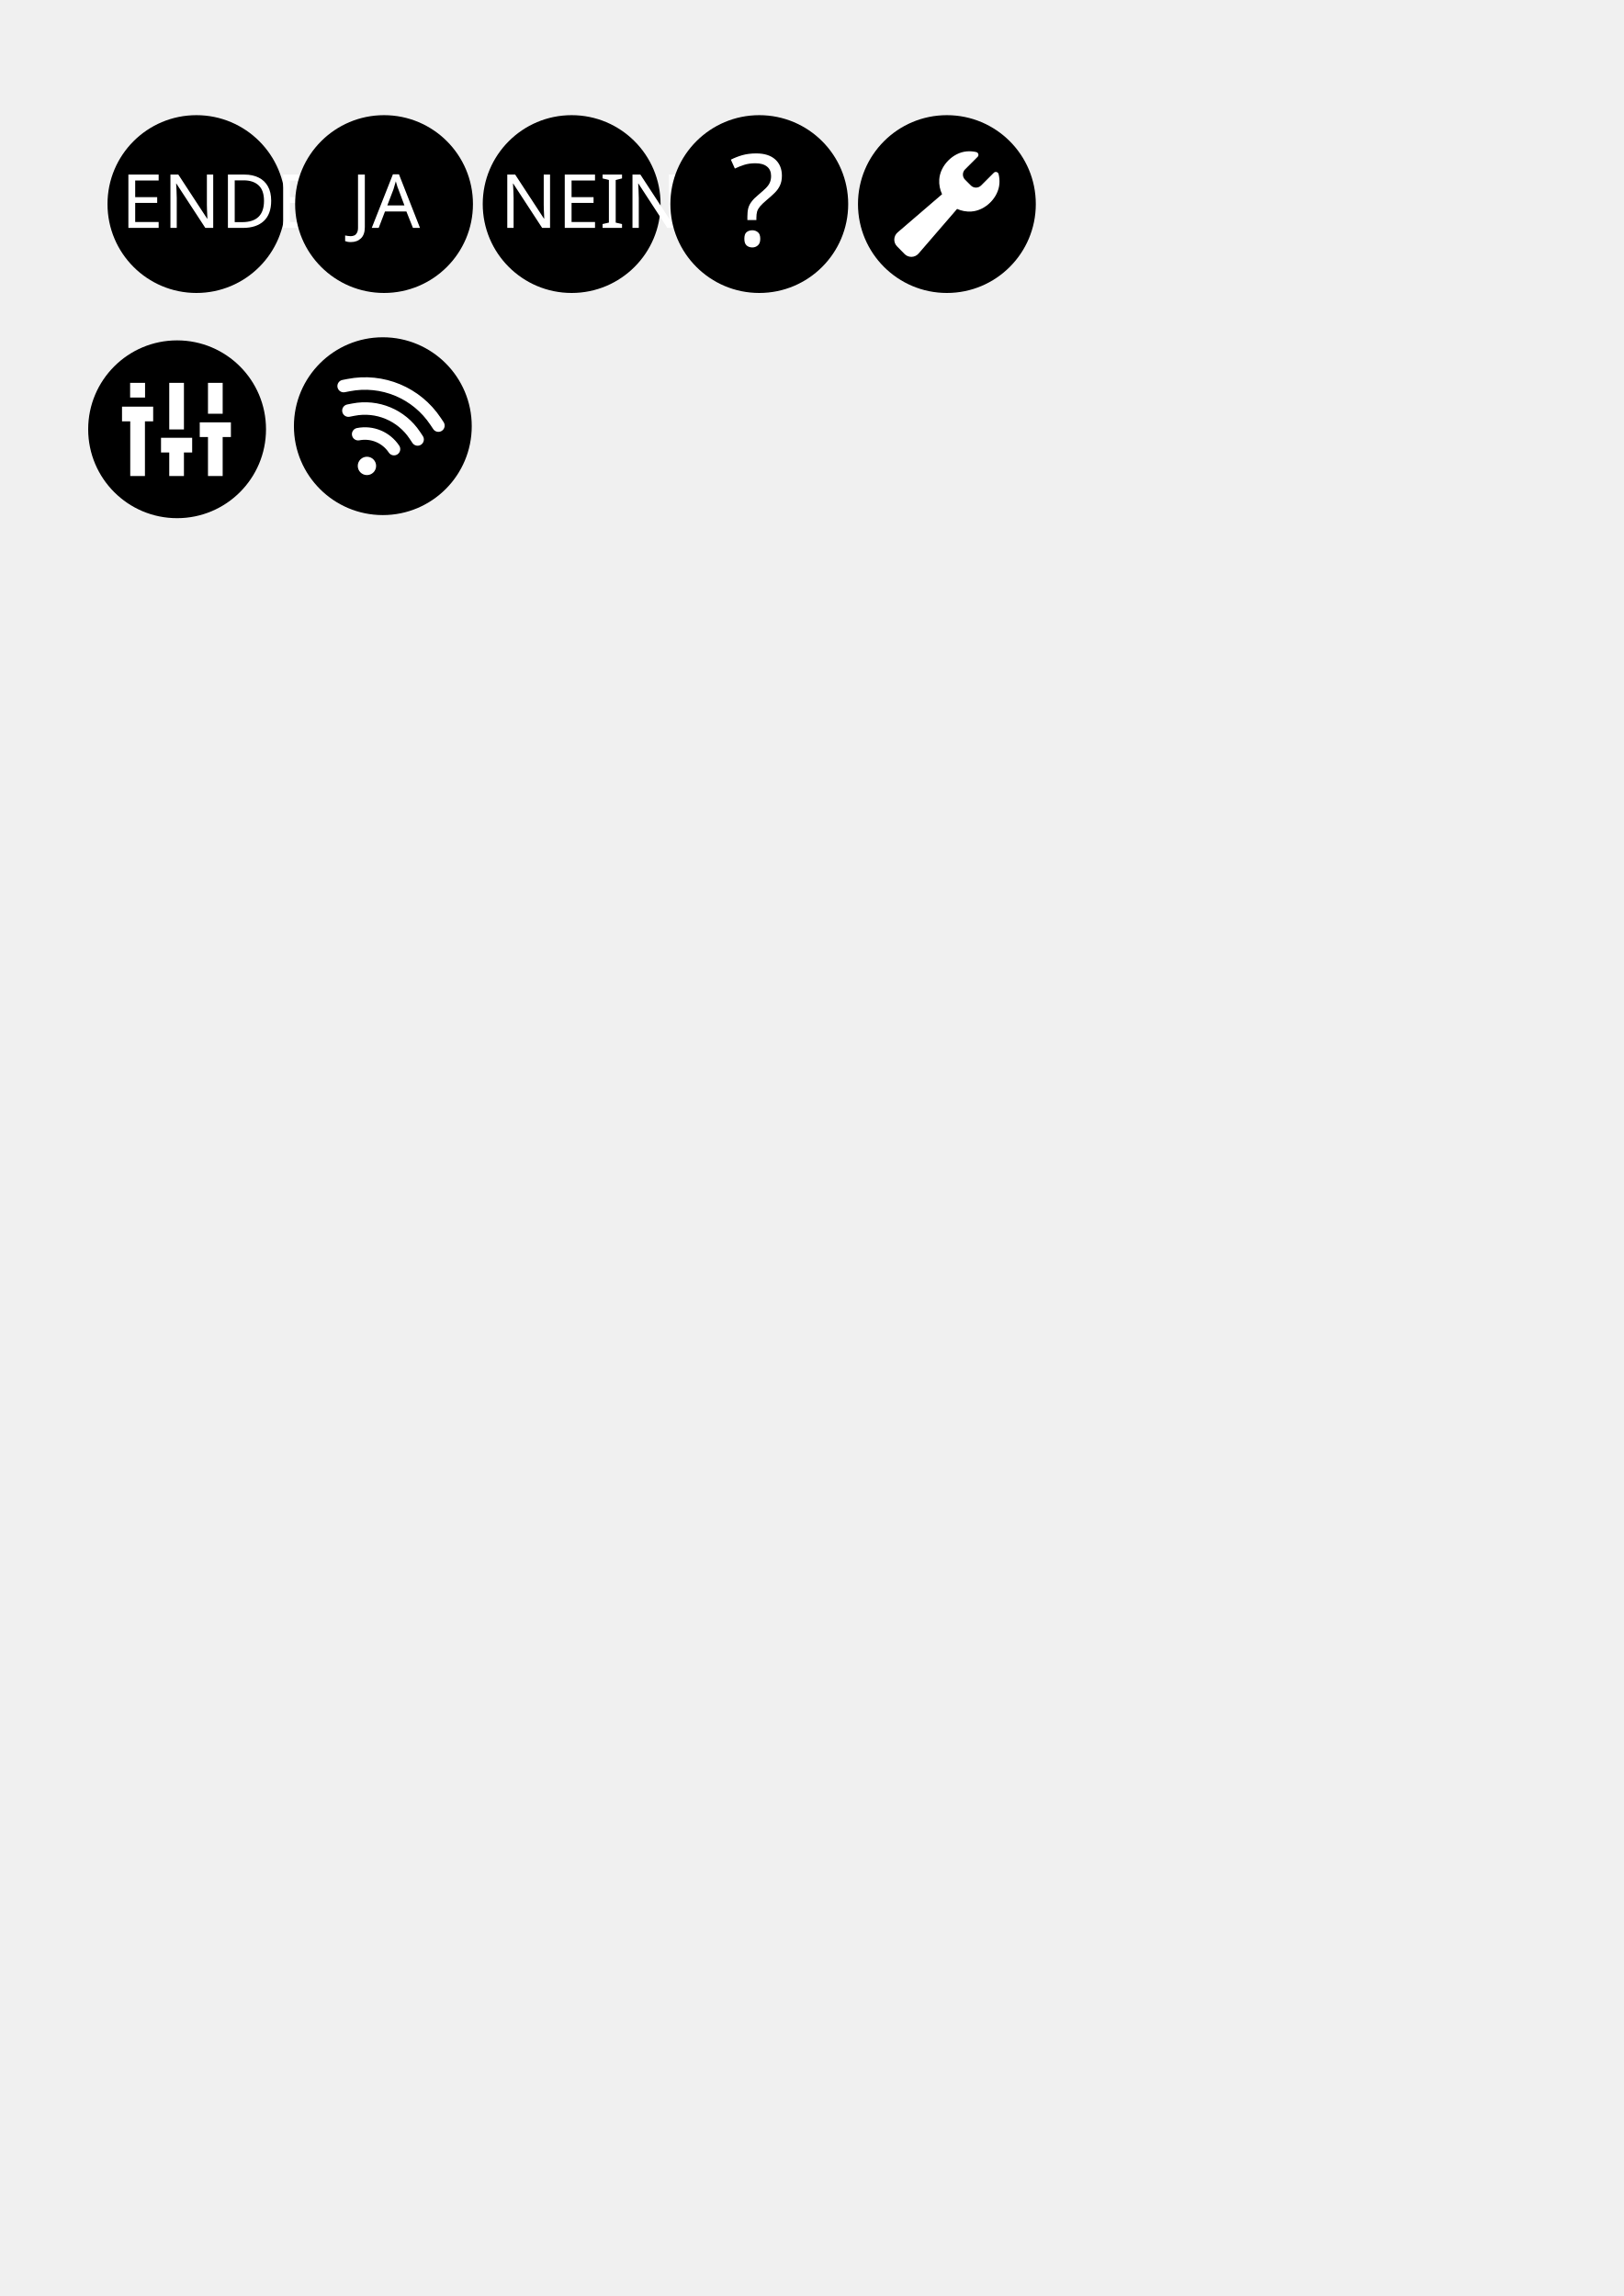
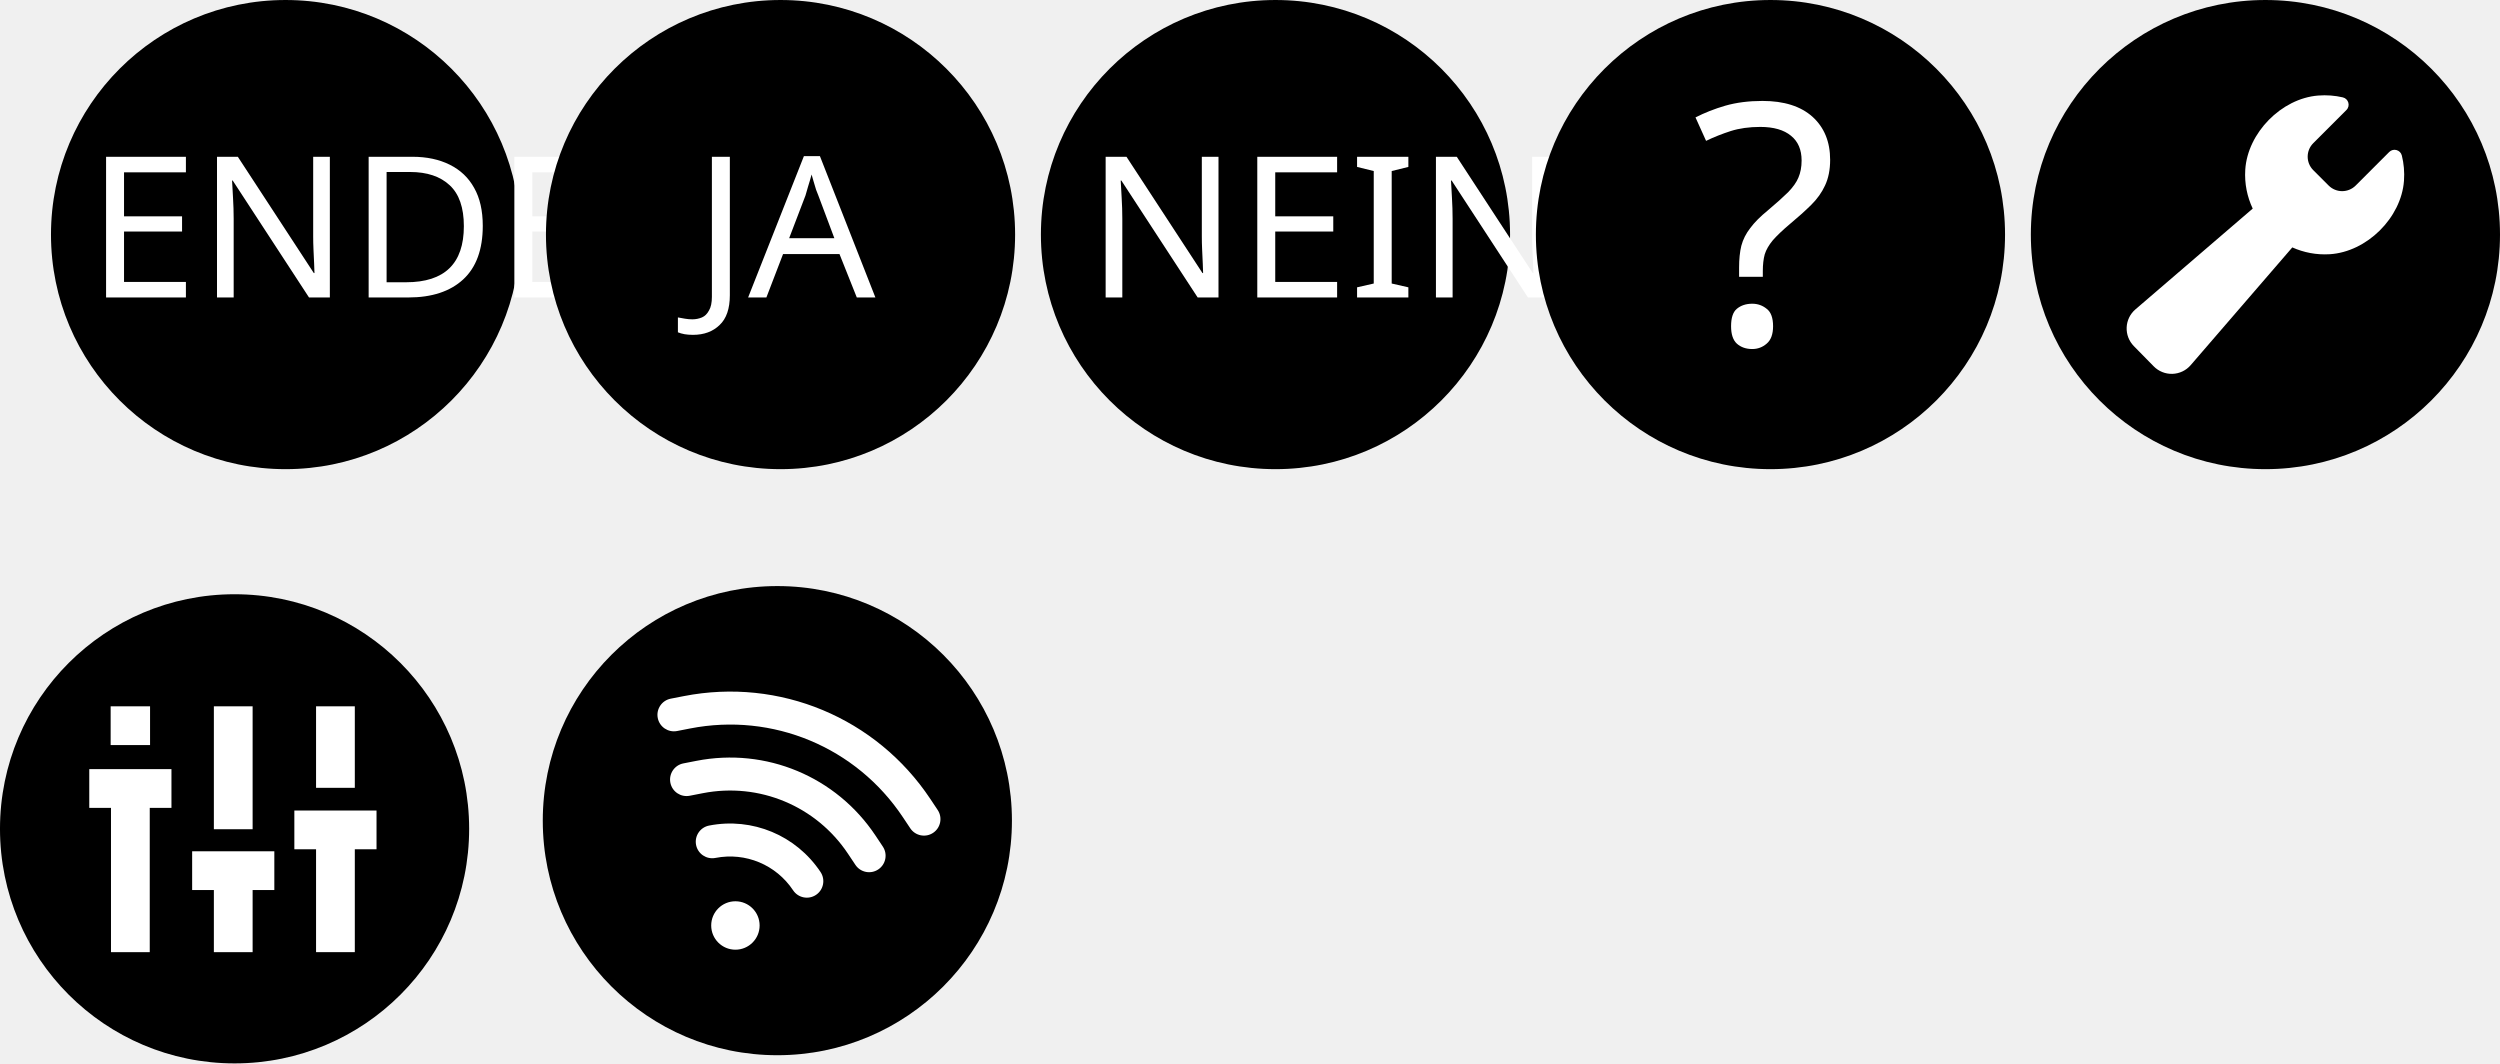
- <svg xmlns="http://www.w3.org/2000/svg" width="210mm" height="297mm" viewBox="0 0 210 297" version="1.1" id="svg8">
+ <svg xmlns="http://www.w3.org/2000/svg" width="122.561mm" height="52.132mm" viewBox="0 0 122.561 52.132" version="1.1" id="svg8">
  <defs id="defs2" />
-   <g id="layer1">
+   <g id="layer1" transform="translate(-11.40451,-14.89692)">
    <g id="g18404" transform="translate(0,0.02815247)">
      <circle r="11.5" cy="26.369" cx="25.404" id="path874" style="fill:#000000;fill-opacity:1;stroke:none;stroke-width:0.4;stroke-linecap:round;stroke-linejoin:round" />
      <text transform="scale(1.005882,0.994152)" id="text872" y="29.624" x="15.572" style="font-size:9.726px;line-height:1.25;font-family:Tahoma;-inkscape-font-specification:'Tahoma, Normal';letter-spacing:0px;word-spacing:0px;fill:#ffffff;stroke:none;stroke-width:0.265" xml:space="preserve">
        <tspan style="font-style:normal;font-variant:normal;font-weight:normal;font-stretch:normal;font-family:'Tw Cen MT Condensed Extra Bold';-inkscape-font-specification:'Tw Cen MT Condensed Extra Bold, ';fill:#ffffff;stroke:none;stroke-width:0.265" y="29.624" x="15.572" id="tspan870">ENDE</tspan>
      </text>
    </g>
    <g id="g18409" transform="translate(-4.55548,0.02815247)">
      <circle r="11.5" cy="26.369" cx="54.225" id="circle876" style="fill:#000000;fill-opacity:1;stroke:none;stroke-width:0.4;stroke-linecap:round;stroke-linejoin:round" />
      <text transform="scale(1.005882,0.994152)" id="text890" y="29.624" x="49.672" style="font-size:9.726px;line-height:1.25;font-family:Tahoma;-inkscape-font-specification:'Tahoma, Normal';letter-spacing:0px;word-spacing:0px;fill:#ffffff;stroke:none;stroke-width:0.265" xml:space="preserve">
        <tspan style="font-style:normal;font-variant:normal;font-weight:normal;font-stretch:normal;font-family:'Tw Cen MT Condensed Extra Bold';-inkscape-font-specification:'Tw Cen MT Condensed Extra Bold, ';fill:#ffffff;stroke:none;stroke-width:0.265" y="29.624" x="49.672" id="tspan888">JA</tspan>
      </text>
    </g>
    <g id="g18414" transform="translate(-6.748614,0.02815247)">
      <circle r="11.5" cy="26.369" cx="80.683" id="circle882" style="fill:#000000;fill-opacity:1;stroke:none;stroke-width:0.4;stroke-linecap:round;stroke-linejoin:round" />
      <text transform="scale(1.005882,0.994152)" id="text894" y="29.624" x="70.997" style="font-size:9.726px;line-height:1.25;font-family:Tahoma;-inkscape-font-specification:'Tahoma, Normal';letter-spacing:0px;word-spacing:0px;fill:#ffffff;stroke:none;stroke-width:0.265" xml:space="preserve">
        <tspan style="font-style:normal;font-variant:normal;font-weight:normal;font-stretch:normal;font-family:'Tw Cen MT Condensed Extra Bold';-inkscape-font-specification:'Tw Cen MT Condensed Extra Bold, ';fill:#ffffff;stroke:none;stroke-width:0.265" y="29.624" x="70.997" id="tspan892">NEIN</tspan>
      </text>
    </g>
    <g id="g18419" transform="translate(-9.477636,0.02815247)">
      <circle r="11.5" cy="26.369" cx="107.678" id="circle896" style="fill:#000000;fill-opacity:1;stroke:none;stroke-width:0.4;stroke-linecap:round;stroke-linejoin:round" />
      <text transform="scale(1.005882,0.994152)" id="text900" y="31.934" x="103.192" style="font-size:16.574px;line-height:1.25;font-family:Tahoma;-inkscape-font-specification:'Tahoma, Normal';letter-spacing:0px;word-spacing:0px;fill:#ffffff;stroke:none;stroke-width:0.265" xml:space="preserve">
        <tspan style="font-style:normal;font-variant:normal;font-weight:normal;font-stretch:normal;font-family:'Tw Cen MT Condensed Extra Bold';-inkscape-font-specification:'Tw Cen MT Condensed Extra Bold, ';fill:#ffffff;stroke:none;stroke-width:0.265" y="31.934" x="103.192" id="tspan898">?</tspan>
      </text>
    </g>
    <g id="g18429" transform="translate(-111.3178,29.62927)">
      <circle style="fill:#000000;fill-opacity:1;stroke:none;stroke-width:0.4;stroke-linecap:round;stroke-linejoin:round" id="circle18253" cx="134.222" cy="25.9" r="11.5" />
      <g transform="matrix(0.9802665,0,0,0.9802665,118.3873,-38.23244)" id="g18315">
        <rect style="fill:#ffffff;stroke:none;stroke-width:0.75;stroke-miterlimit:4;stroke-dasharray:none;stroke-opacity:1" id="rect18288" width="1.971" height="1.938" x="9.956" y="59.297" ry="0" />
        <path style="fill:#ffffff;stroke:none;stroke-width:1.083;stroke-miterlimit:4;stroke-dasharray:none;stroke-opacity:1" d="m 8.887,62.438 v 1.938 h 1.086 v 7.216 h 1.938 v -7.216 h 1.086 V 62.438 Z" id="rect18290" />
        <path style="fill:#ffffff;stroke:none;stroke-width:1.083;stroke-miterlimit:4;stroke-dasharray:none;stroke-opacity:1" d="m 14.032,66.547 v 1.938 h 1.086 v 3.107 h 1.938 v -3.107 h 1.086 V 66.547 Z" id="rect18294" />
        <path style="fill:#ffffff;stroke:none;stroke-width:4.093;stroke-miterlimit:4;stroke-dasharray:none;stroke-opacity:1" d="m 72.352,243.812 v 7.324 h 4.104 v 19.445 h 7.324 v -19.445 h 4.104 v -7.324 z" transform="scale(0.2645833)" id="rect18298" />
        <rect style="fill:#ffffff;stroke:none;stroke-width:1.078;stroke-miterlimit:4;stroke-dasharray:none;stroke-opacity:1" id="rect18302" width="1.938" height="4.076" x="20.229" y="59.297" ry="0" />
        <rect ry="0" y="59.297" x="15.118" height="6.147" width="1.938" id="rect18304" style="fill:#ffffff;stroke:none;stroke-width:1.324;stroke-miterlimit:4;stroke-dasharray:none;stroke-opacity:1" />
      </g>
    </g>
    <g id="g18444" transform="translate(-114.7923,28.23459)">
      <circle style="fill:#000000;fill-opacity:1;stroke:none;stroke-width:0.4;stroke-linecap:round;stroke-linejoin:round" id="circle18247" cx="164.306" cy="26.894" r="11.5" />
      <g transform="matrix(1.182182,0,0,1.182182,1.319507,-3.689639)" id="g18399">
        <ellipse style="opacity:1;fill:#ffffff;fill-opacity:1;fill-rule:nonzero;stroke:none;stroke-width:0.078;stroke-linecap:round;stroke-linejoin:round;stroke-miterlimit:4;stroke-dasharray:none;stroke-dashoffset:0;stroke-opacity:1" id="path2313" cx="136.13" cy="30.218" rx="1.004" ry="1.004" />
        <g id="g2342" transform="matrix(0.2962719,-0.09763433,0.09761347,0.2963352,-538.6925,831.034)" style="fill:#ffffff">
          <g id="g2319" transform="matrix(0.09579396,-0.1106942,-0.1106942,-0.09579396,2857.014,-1703.276)" style="fill:#ffffff">
            <g id="g2317" style="fill:#ffffff">
              <path id="path2315" d="m 375.505,200.174 c -4.59,-6.877 -13.884,-8.731 -20.76,-4.141 -6.877,4.59 -8.731,13.884 -4.141,20.76 15.488,23.208 15.482,53.214 -0.016,76.444 -4.589,6.877 -2.732,16.172 4.144,20.76 6.879,4.59 16.173,2.732 20.76,-4.144 22.233,-33.326 22.238,-76.377 0.013,-109.679 z" style="fill:#ffffff" />
            </g>
          </g>
          <g id="g2325" transform="matrix(0.09579396,-0.1106942,-0.1106942,-0.09579396,2857.014,-1703.276)" style="fill:#ffffff">
            <g id="g2323" style="fill:#ffffff">
              <path id="path2321" d="m 475.166,133.758 -6.71,-10.072 c -4.584,-6.881 -13.876,-8.742 -20.757,-4.158 -6.881,4.584 -8.742,13.877 -4.158,20.757 l 6.714,10.078 c 42.393,63.562 42.387,145.718 -0.017,209.303 l -6.695,10.042 c -4.586,6.879 -2.726,16.173 4.152,20.758 6.878,4.585 16.172,2.727 20.758,-4.152 l 6.694,-10.041 c 49.132,-73.672 49.137,-168.868 0.019,-242.515 z" style="fill:#ffffff" />
            </g>
          </g>
          <g id="g2331" transform="matrix(0.09579396,-0.1106942,-0.1106942,-0.09579396,2857.014,-1703.276)" style="fill:#ffffff">
            <g id="g2329" style="fill:#ffffff">
              <path id="path2327" d="m 425.335,166.956 -6.717,-10.075 c -4.586,-6.879 -13.88,-8.737 -20.758,-4.151 -6.879,4.586 -8.737,13.879 -4.151,20.758 l 6.716,10.075 c 28.93,43.396 28.93,99.476 0,142.873 l -6.717,10.075 c -4.587,6.879 -2.727,16.173 4.151,20.758 6.88,4.587 16.174,2.726 20.758,-4.151 l 6.717,-10.075 c 35.658,-53.485 35.658,-122.603 10e-4,-176.087 z" style="fill:#ffffff" />
            </g>
          </g>
        </g>
      </g>
    </g>
    <g id="g903" transform="translate(-1.691396,-25.70882)">
      <circle r="11.5" cy="52.106" cx="124.157" id="circle859" style="fill:#000000;fill-opacity:1;stroke:none;stroke-width:0.4;stroke-linecap:round;stroke-linejoin:round" />
      <g style="fill:#ffffff;stroke:none" id="g4" transform="matrix(0.02792798,0,0,0.02792798,117.3281,45.27715)">
        <path style="fill:#ffffff;stroke:none" id="path2" d="M 483.97,105.709 C 481.479,95.751 469.067,92.285 461.813,99.544 L 402.9,158.458 c -13.083,13.077 -34.291,13.077 -47.372,0 l -27.03,-27.031 c -13.082,-13.081 -13.082,-34.289 0,-47.372 L 386.694,25.858 C 394.001,18.551 390.445,6.02 380.388,3.665 366.616,0.447 352.061,-0.741 337.049,0.457 272.527,5.605 213.142,66.106 209.126,130.711 c -1.521,24.503 3.43,47.667 13.077,68.186 L 16.253,375.878 c -9.263,7.96 -14.81,19.401 -15.323,31.602 -0.519,12.201 4.042,24.068 12.599,32.78 l 34.902,35.541 c 8.64,8.802 20.57,13.586 32.899,13.19 12.33,-0.399 23.928,-5.936 31.986,-15.271 L 291.704,267.036 c 19.917,8.889 42.21,13.424 65.747,11.956 65.041,-4.058 125.554,-63.92 130.29,-128.91 1.122,-15.396 -0.259,-30.305 -3.771,-44.373 z" />
      </g>
    </g>
  </g>
</svg>
